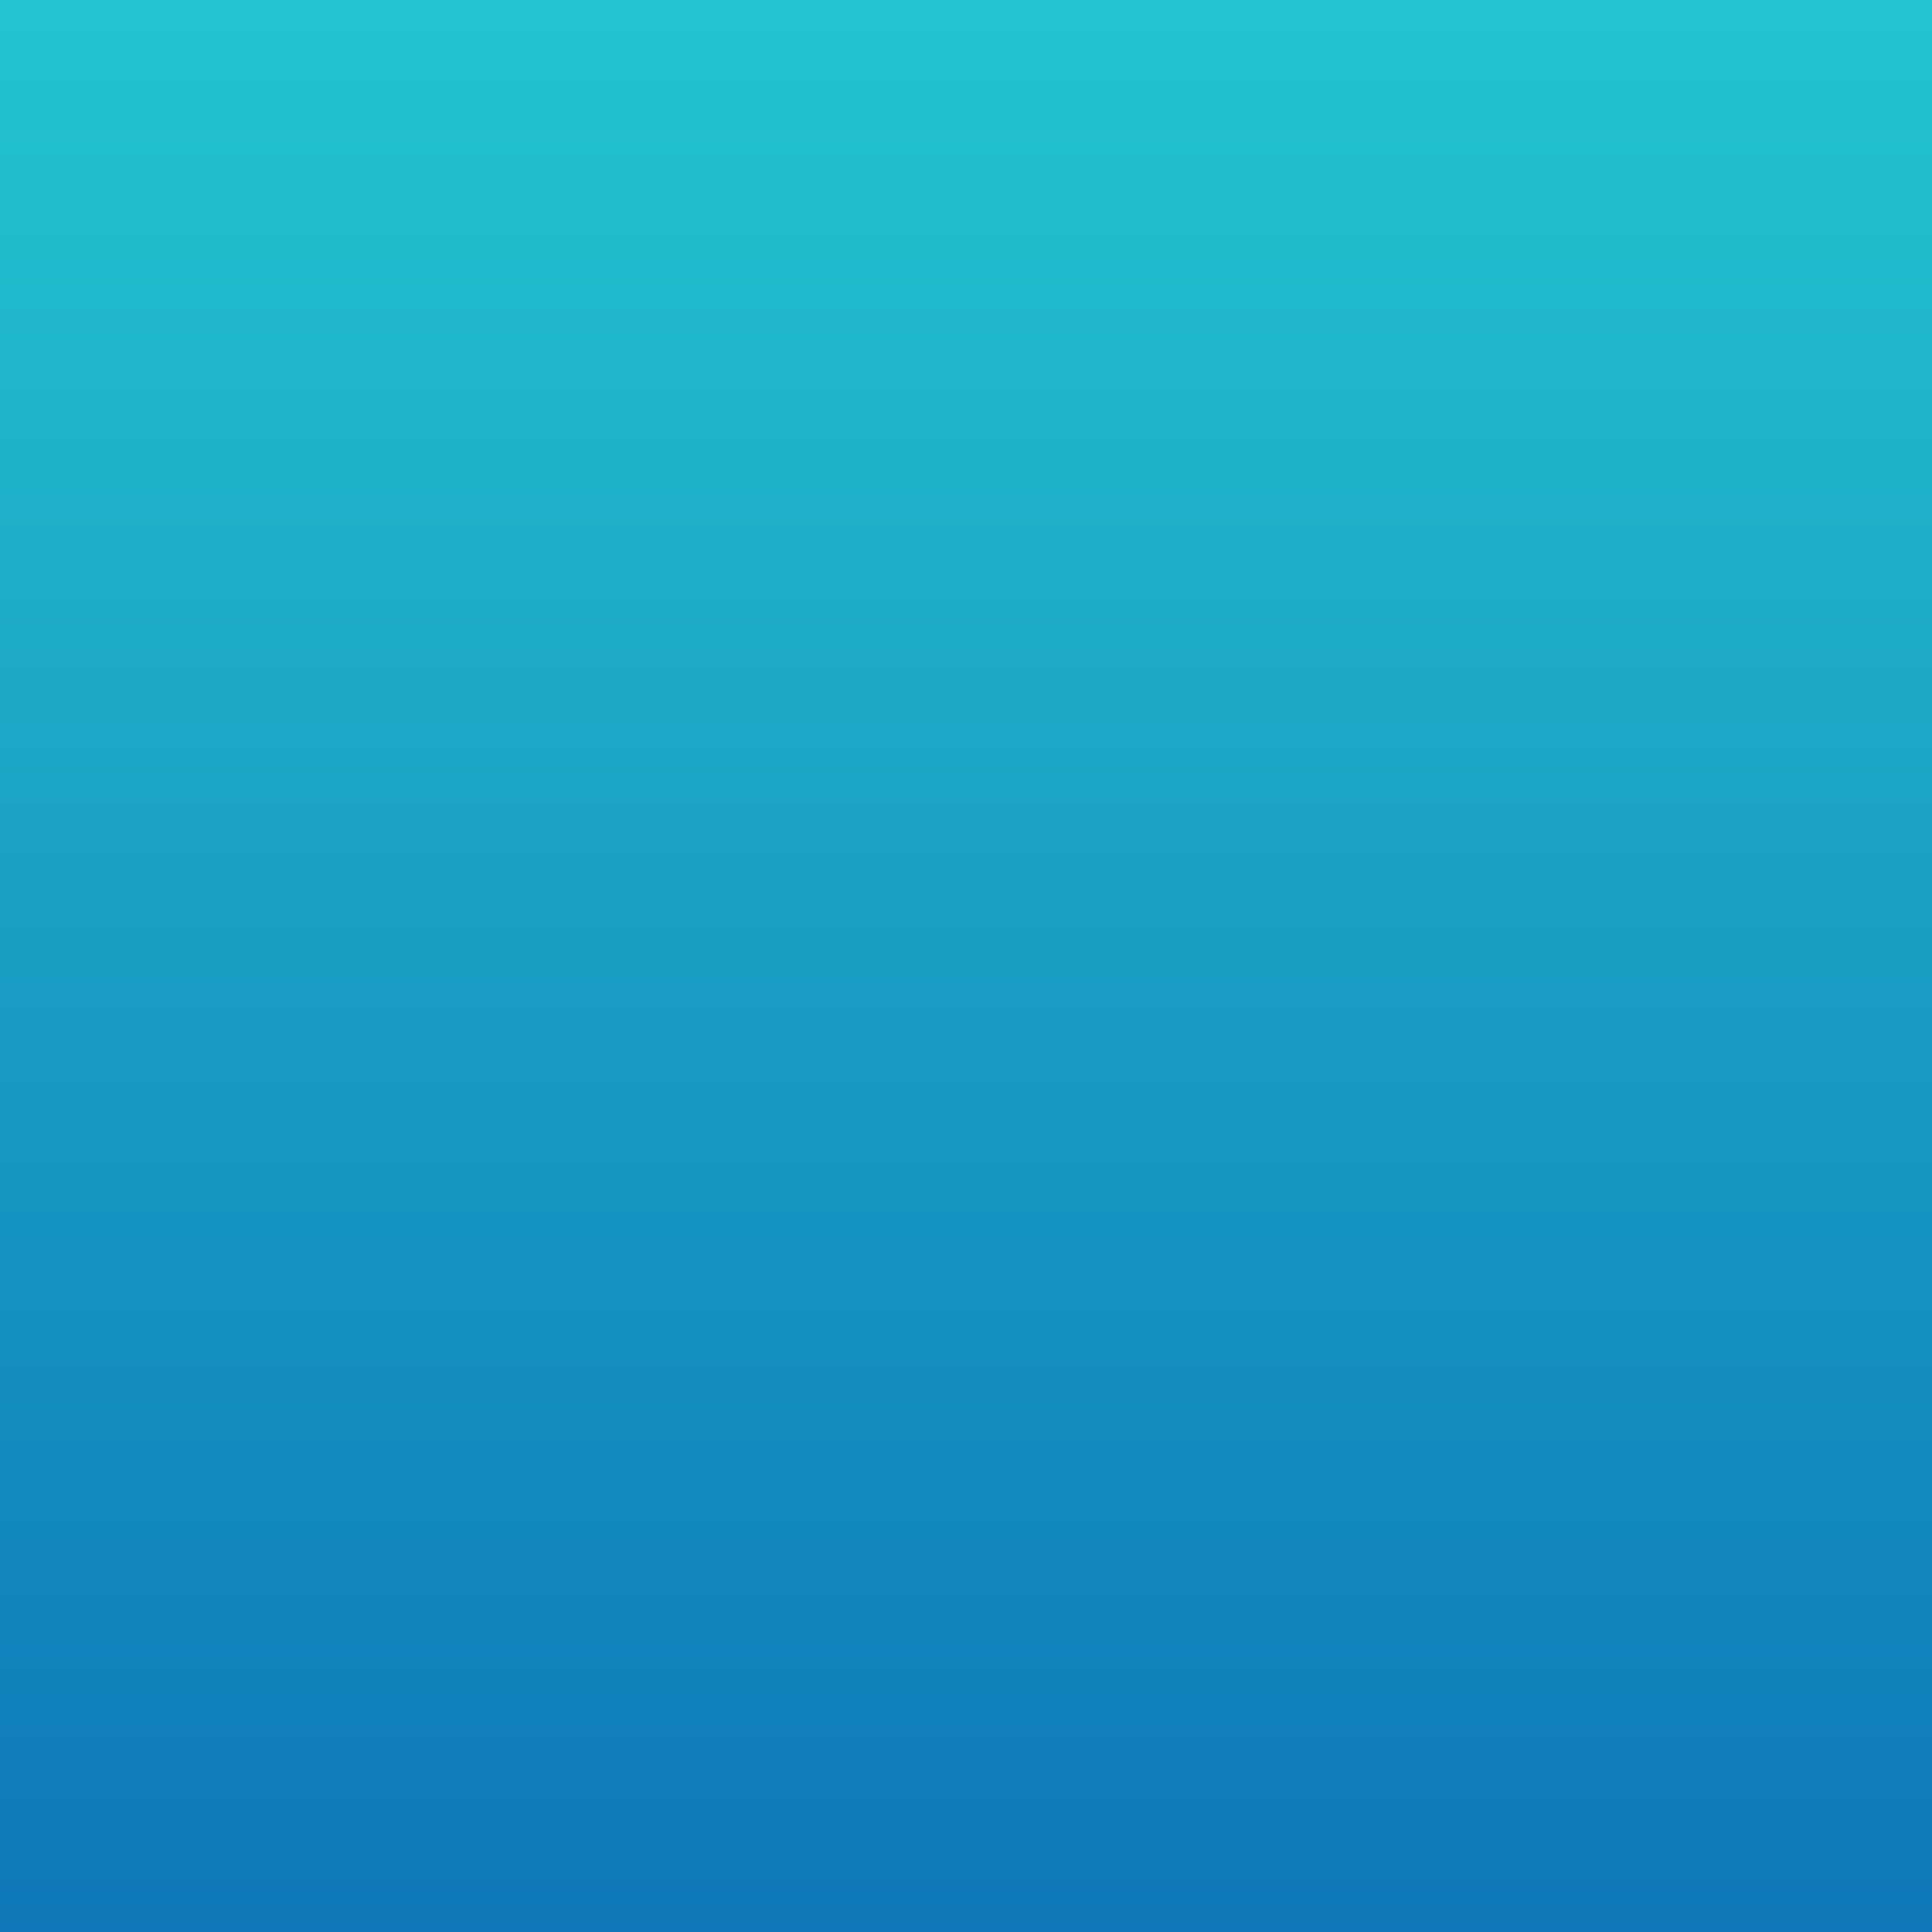
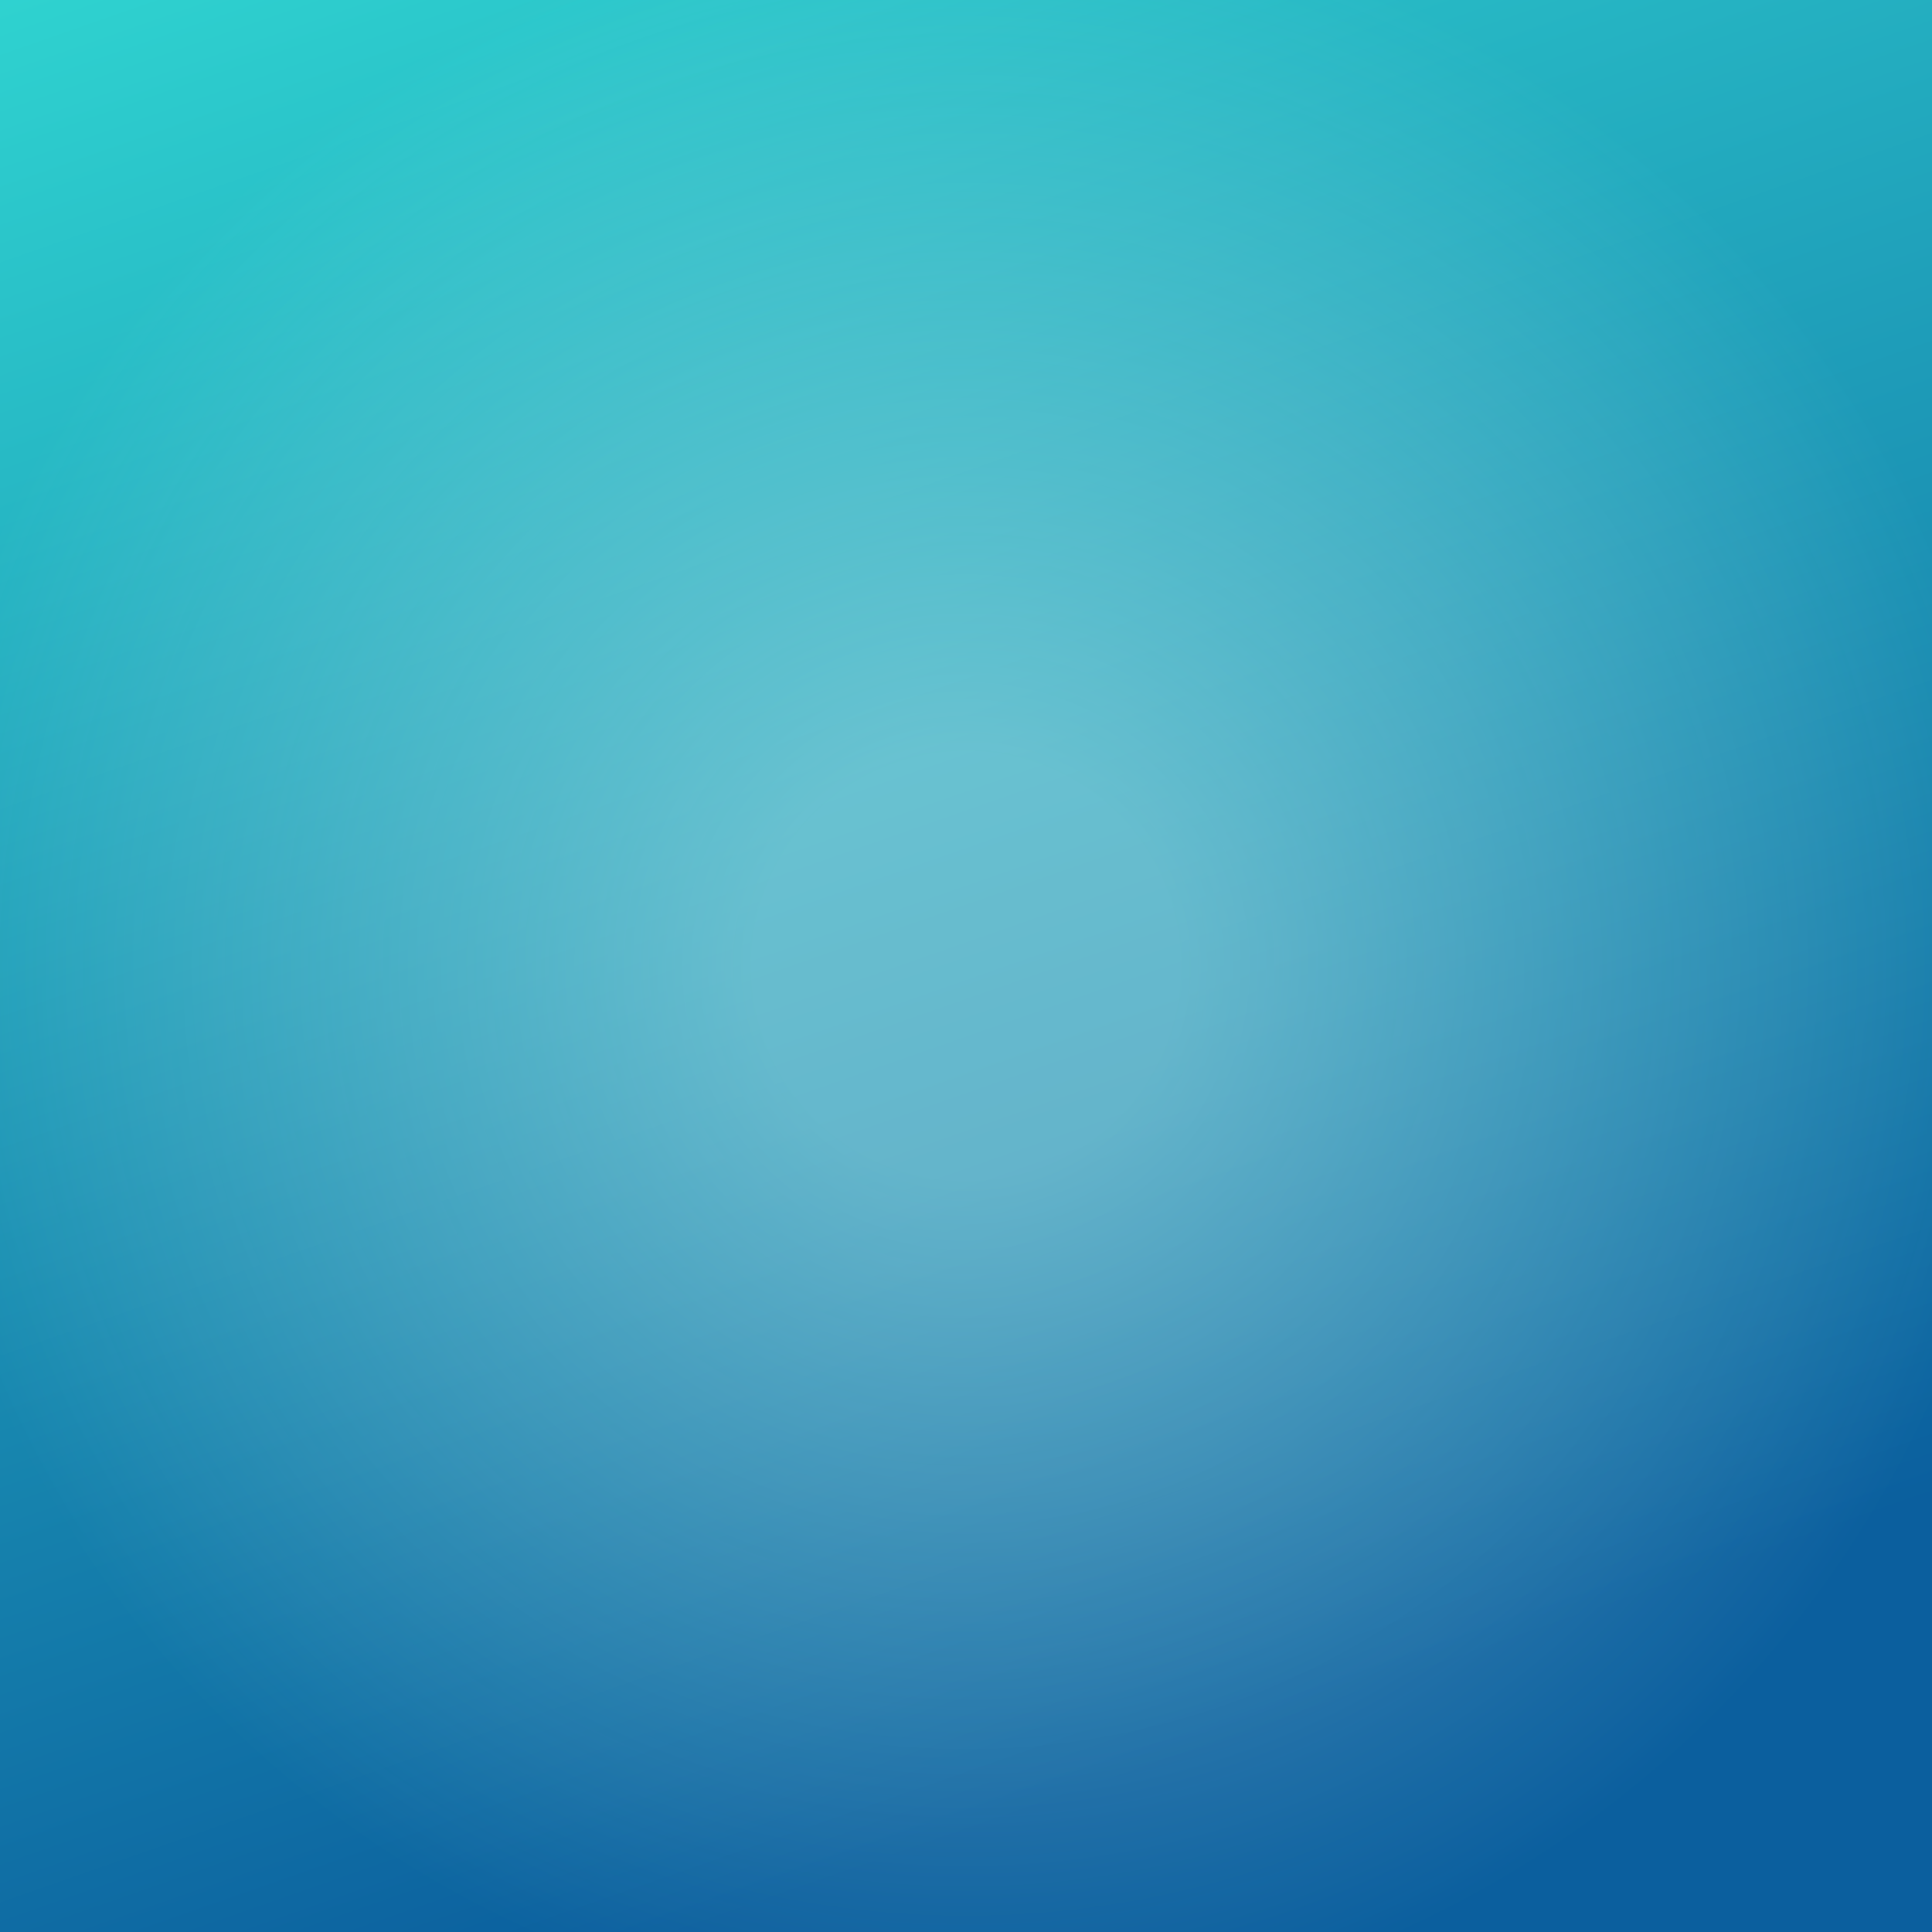
<svg xmlns="http://www.w3.org/2000/svg" width="1024" height="1024" viewBox="0 0 1024 1024">
  <defs>
-     <linearGradient id="bg" x1="0" y1="0" x2="0" y2="1">
-       <stop offset="0" stop-color="#23c4d0" />
-       <stop offset="1" stop-color="#0f78b8" />
+     <linearGradient id="bg" x1="0" y1="0" x2="0.35" y2="1">
+       <stop offset="0" stop-color="#2fd3d0" />
+       <stop offset="1" stop-color="#0b5f9e" />
    </linearGradient>
+     <radialGradient id="glow" cx="512" cy="512" r="563" gradientUnits="userSpaceOnUse">
+       <stop offset="0.2" stop-color="#d9fff7" stop-opacity="0.4" />
+       <stop offset="1" stop-color="#d9fff7" stop-opacity="0" />
+     </radialGradient>
  </defs>
  <rect width="1024" height="1024" fill="url(#bg)" />
+   <rect width="1024" height="1024" fill="url(#glow)" />
</svg>
